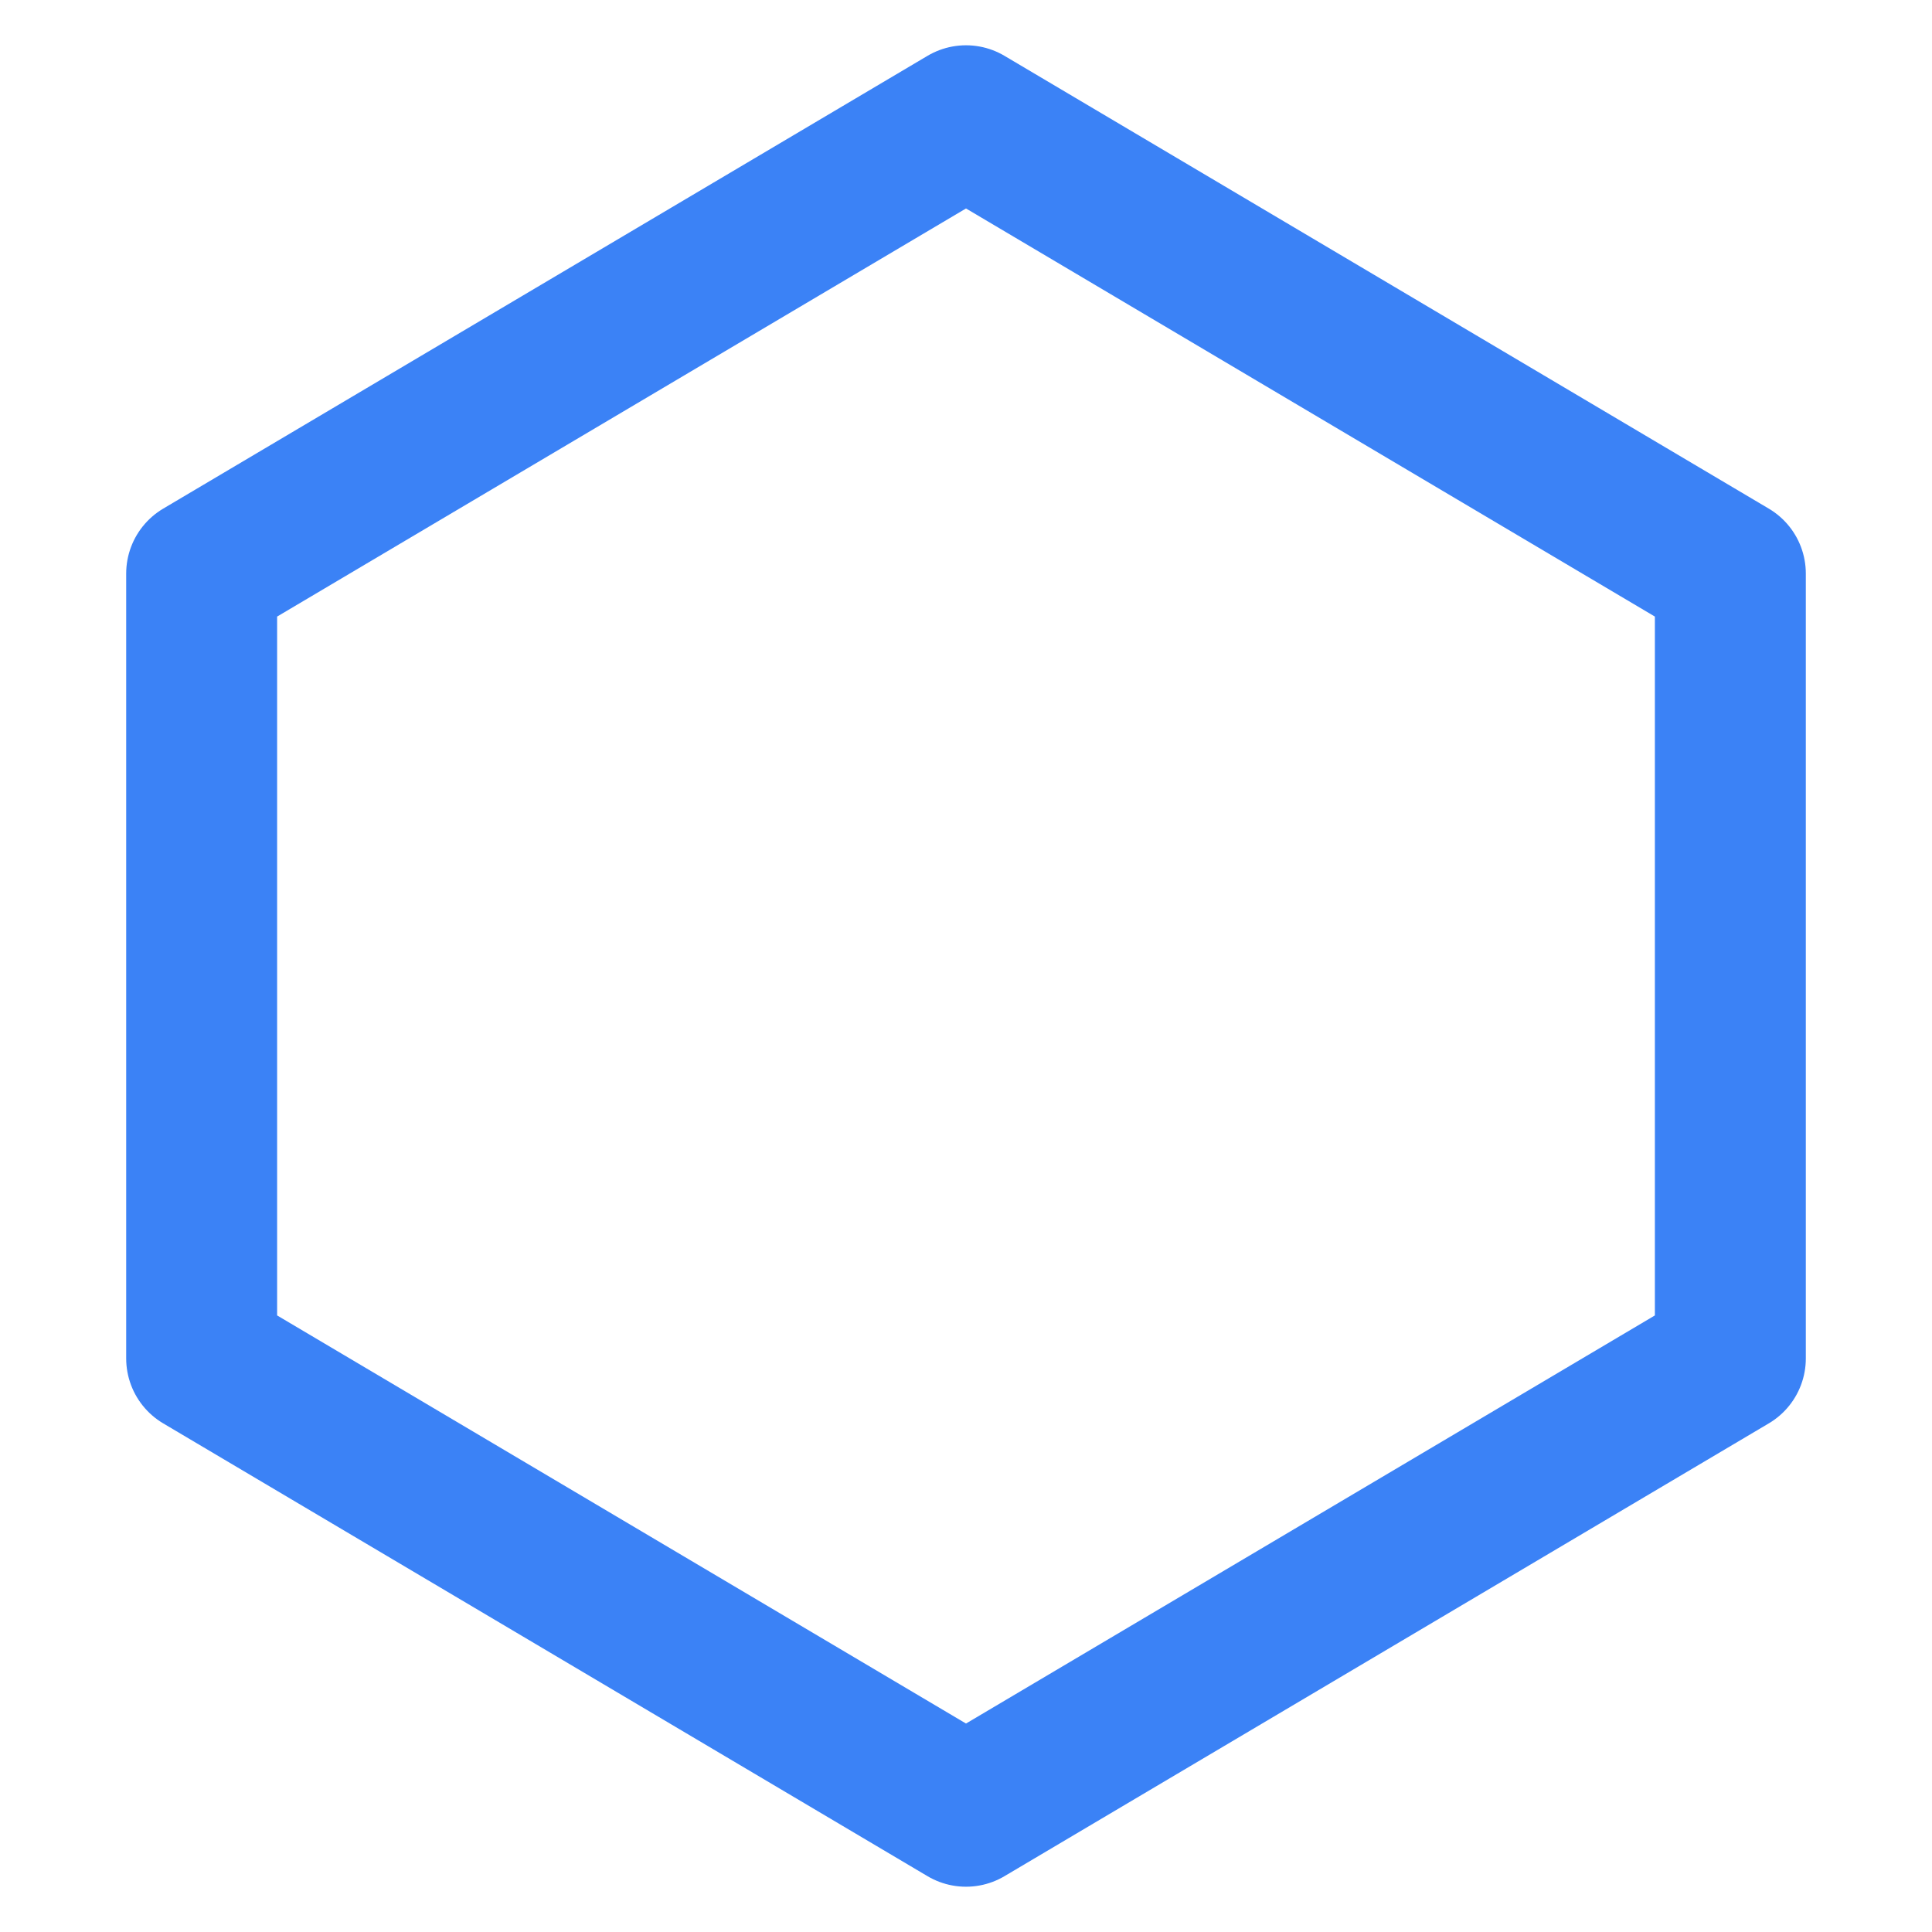
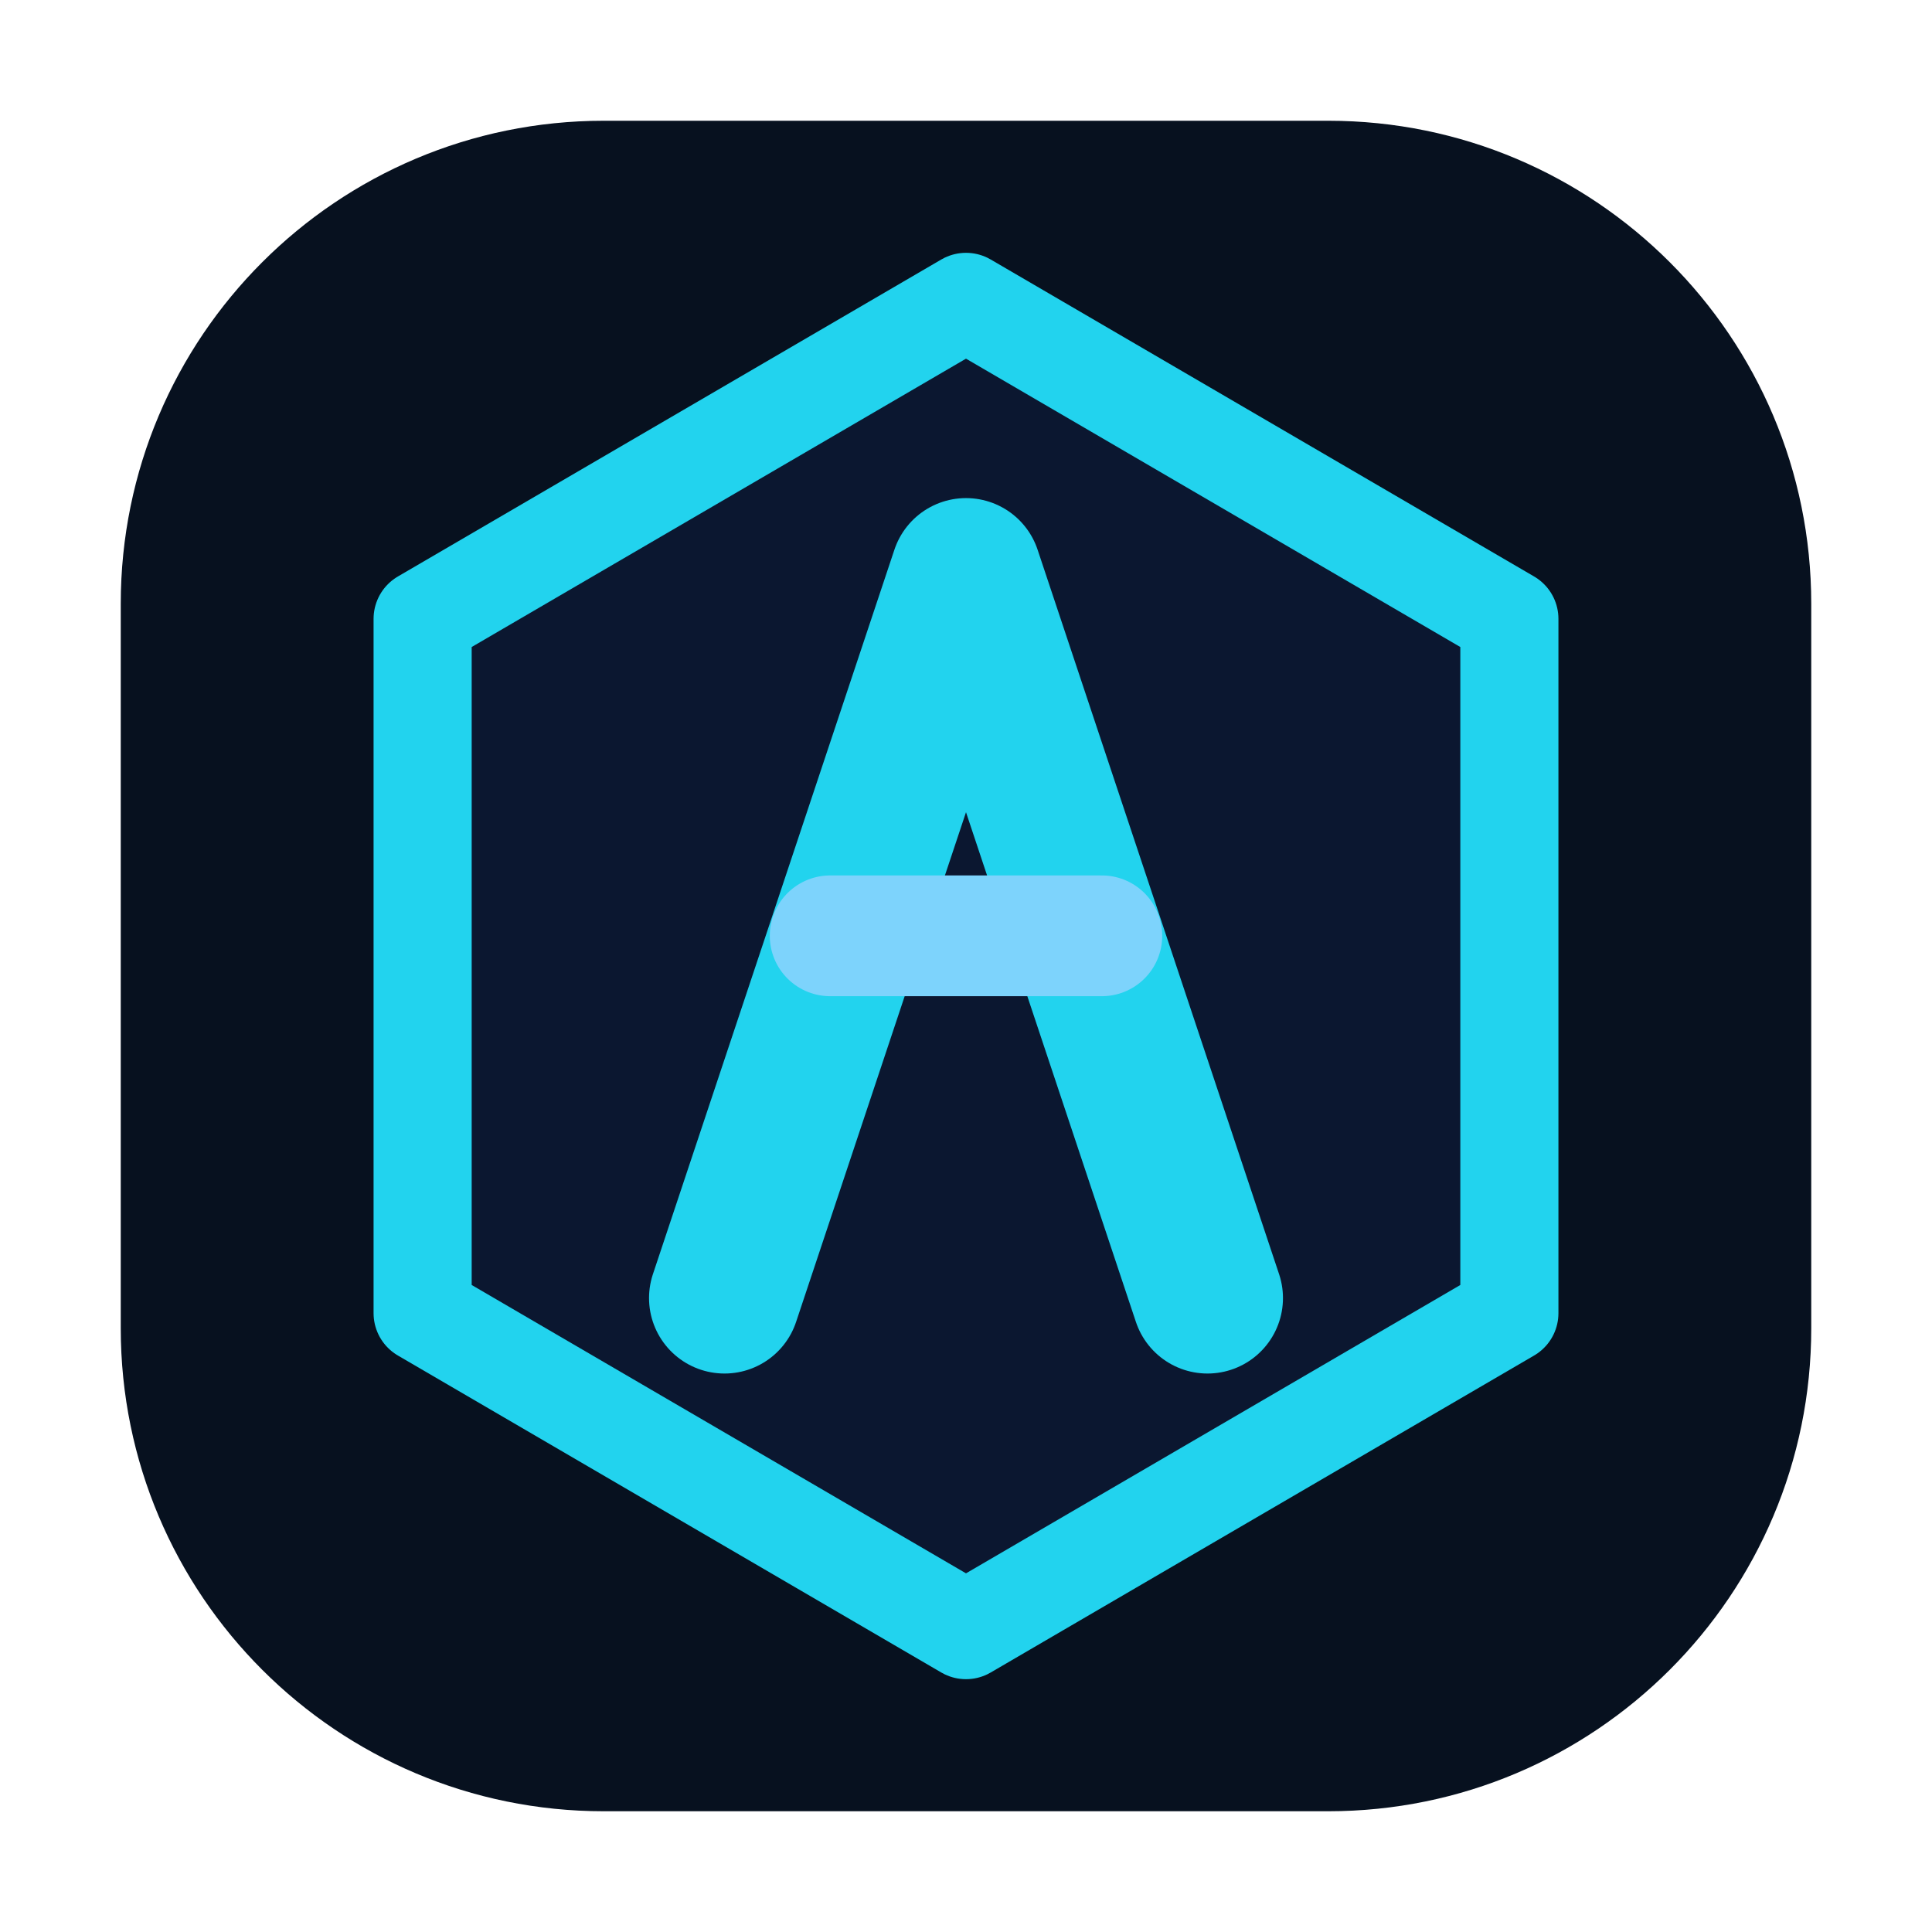
- <svg xmlns="http://www.w3.org/2000/svg" viewBox="0 0 32 32" fill="none">
-   <polygon points="16,2 28.66,9.5 28.66,22.5 16,30 3.34,22.5 3.34,9.5" fill="none" stroke="#3b82f6" stroke-width="2.5" stroke-linejoin="round" />
+ <svg xmlns="http://www.w3.org/2000/svg" viewBox="0 0 64 64" fill="none">
+   <rect x="4" y="4" width="56" height="56" rx="16" fill="#07111f" />
+   <path d="M32 10L50 20.5V43.5L32 54L14 43.5V20.5L32 10Z" fill="#0b1730" stroke="#22d3ee" stroke-width="3.25" stroke-linejoin="round" />
+   <path d="M24 43L32 19L40 43" stroke="#22d3ee" stroke-width="5" stroke-linecap="round" stroke-linejoin="round" />
+   <path d="M27.5 31H36.5" stroke="#7dd3fc" stroke-width="4" stroke-linecap="round" />
</svg>
